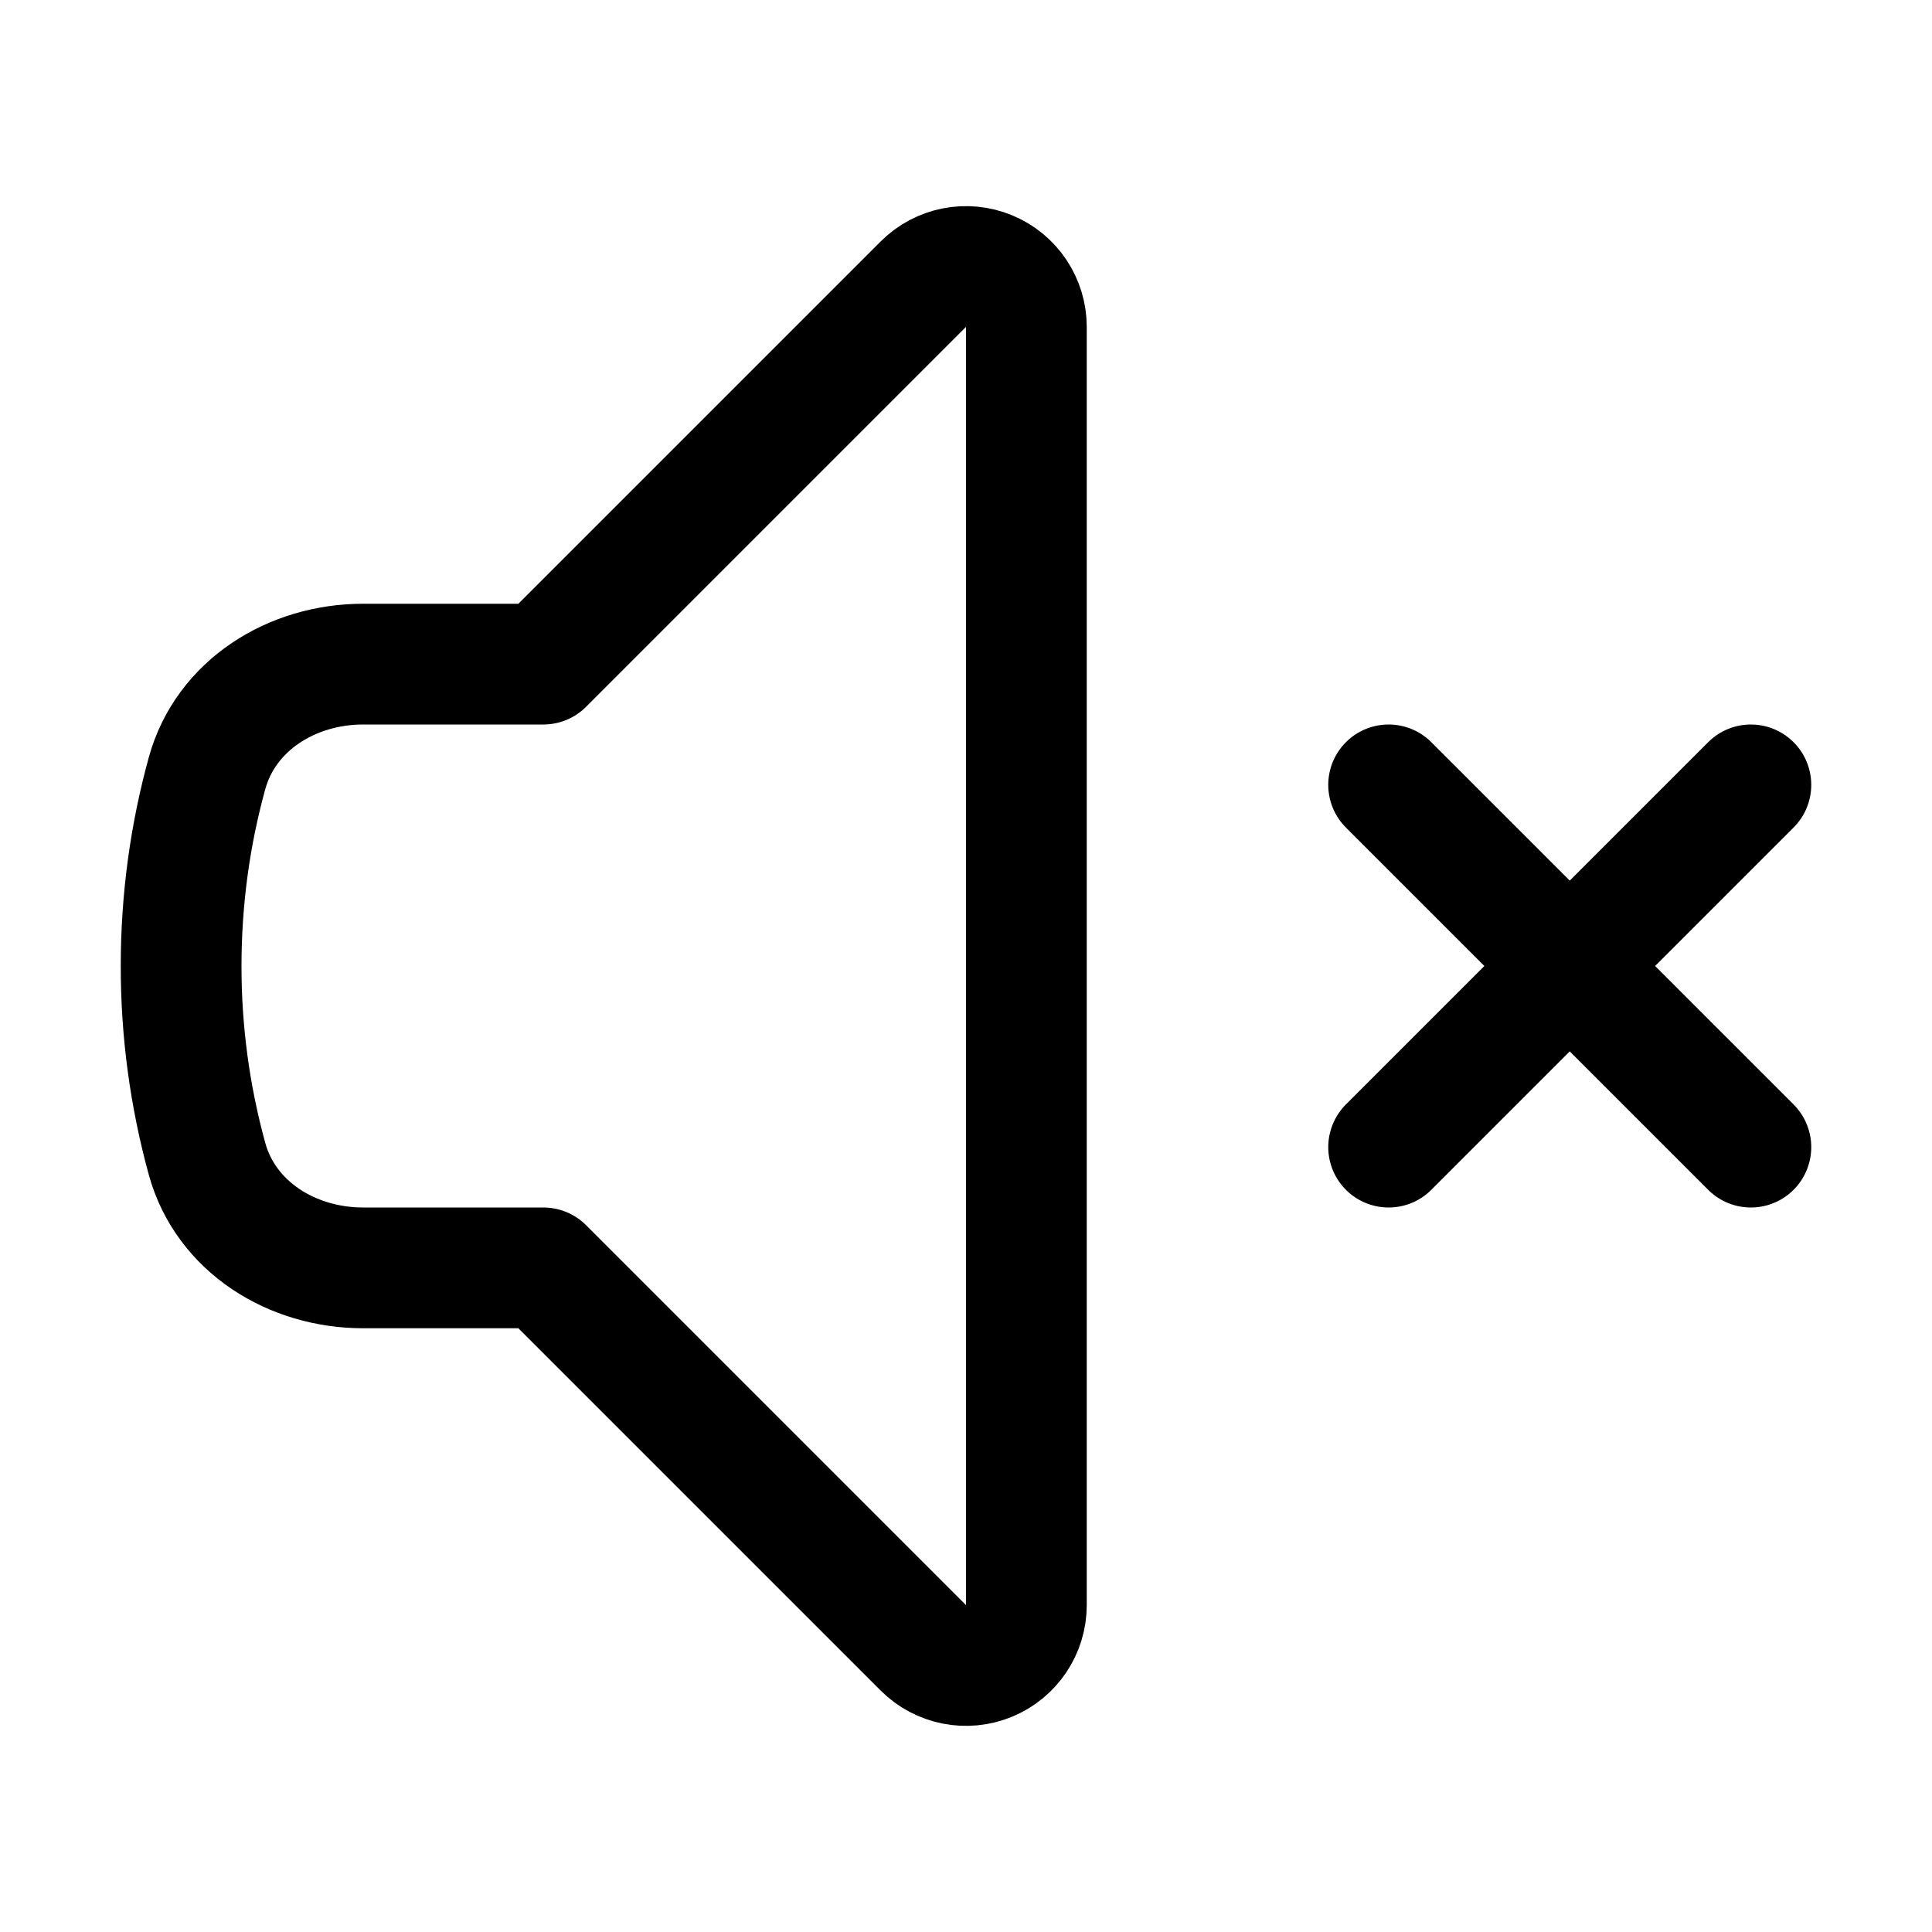
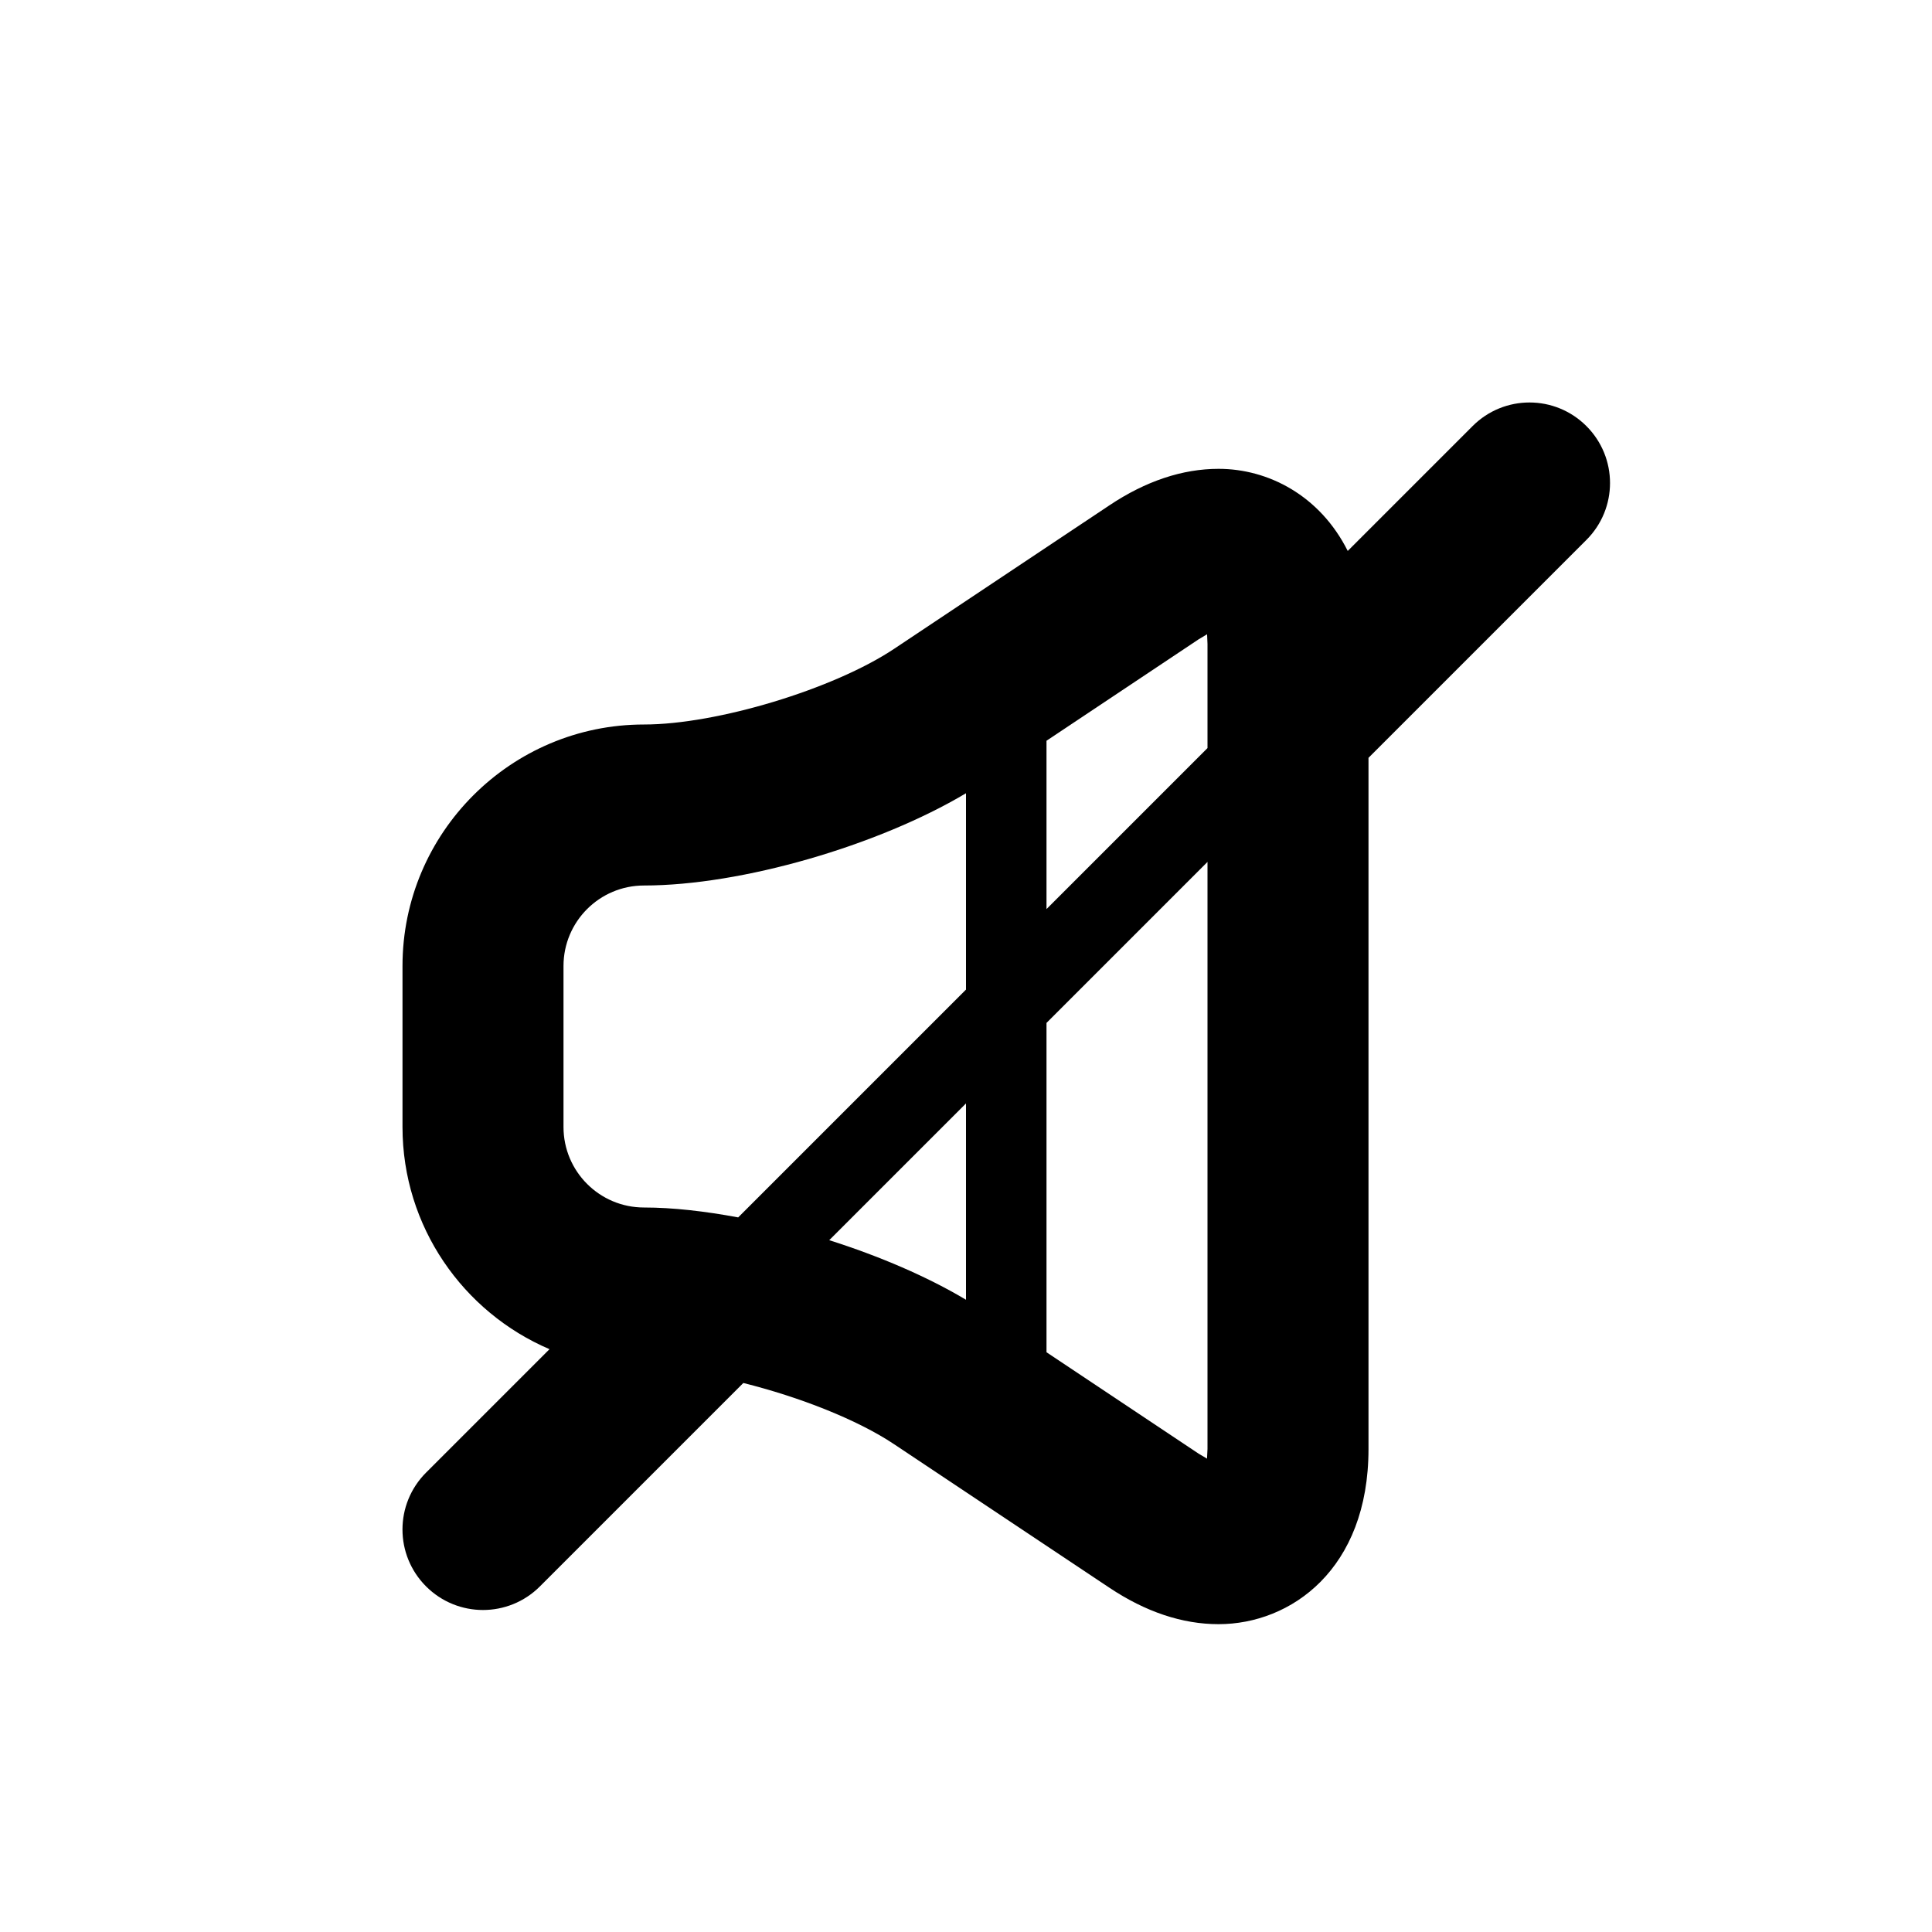
- <svg xmlns="http://www.w3.org/2000/svg" stroke="currentColor" fill="none" stroke-width="1.5" viewBox="0 0 24 24" ariaHidden="true" height="1em" width="1em">
-   <path stroke-linecap="round" stroke-linejoin="round" d="M17.25 9.75L19.5 12m0 0l2.25 2.25M19.5 12l2.25-2.25M19.5 12l-2.25 2.25m-10.5-6l4.72-4.72a.75.75 0 011.28.531V19.94a.75.75 0 01-1.28.53l-4.72-4.72H4.51c-.88 0-1.704-.506-1.938-1.354A9.01 9.01 0 012.25 12c0-.83.112-1.633.322-2.395C2.806 8.757 3.63 8.25 4.51 8.25H6.75z" />
+ <svg xmlns="http://www.w3.org/2000/svg" stroke="currentColor" aria-label="unmute" fill="currentColor" stroke-width="0" version="1.2" baseProfile="tiny" viewBox="0 0 24 24" height="1em" width="1em">
+   <path d="M19.707 5.293c-.391-.391-1.023-.391-1.414 0l-1.551 1.551c-.345-.688-.987-1.02-1.604-1.02-.449 0-.905.152-1.356.453l-2.672 1.781c-.753.503-2.206.942-3.11.942-1.654 0-3 1.346-3 3v2c0 1.237.754 2.302 1.826 2.76l-1.533 1.533c-.391.391-.391 1.023 0 1.414.195.195.451.293.707.293s.512-.098.707-.293l2.527-2.527c.697.174 1.416.455 1.875.762l2.672 1.781c.451.301.907.453 1.356.453.898 0 1.863-.681 1.863-2.176v-8.586l2.707-2.707c.391-.391.391-1.023 0-1.414zm-4.816 2.648l.104-.062.005.121v1.293l-2 2v-2.091l1.891-1.261zm-7.891 4.059c0-.552.448-1 1-1 1.211 0 2.907-.495 4-1.146v2.439l-2.83 2.83c-.413-.077-.814-.123-1.17-.123-.552 0-1-.448-1-1v-2zm3.301 3.406l1.699-1.699v2.439c-.481-.287-1.075-.542-1.699-.74zm4.693 2.714l-.104-.062-1.89-1.26v-4.091l2-2v7.293l-.006.12z" />
</svg>
